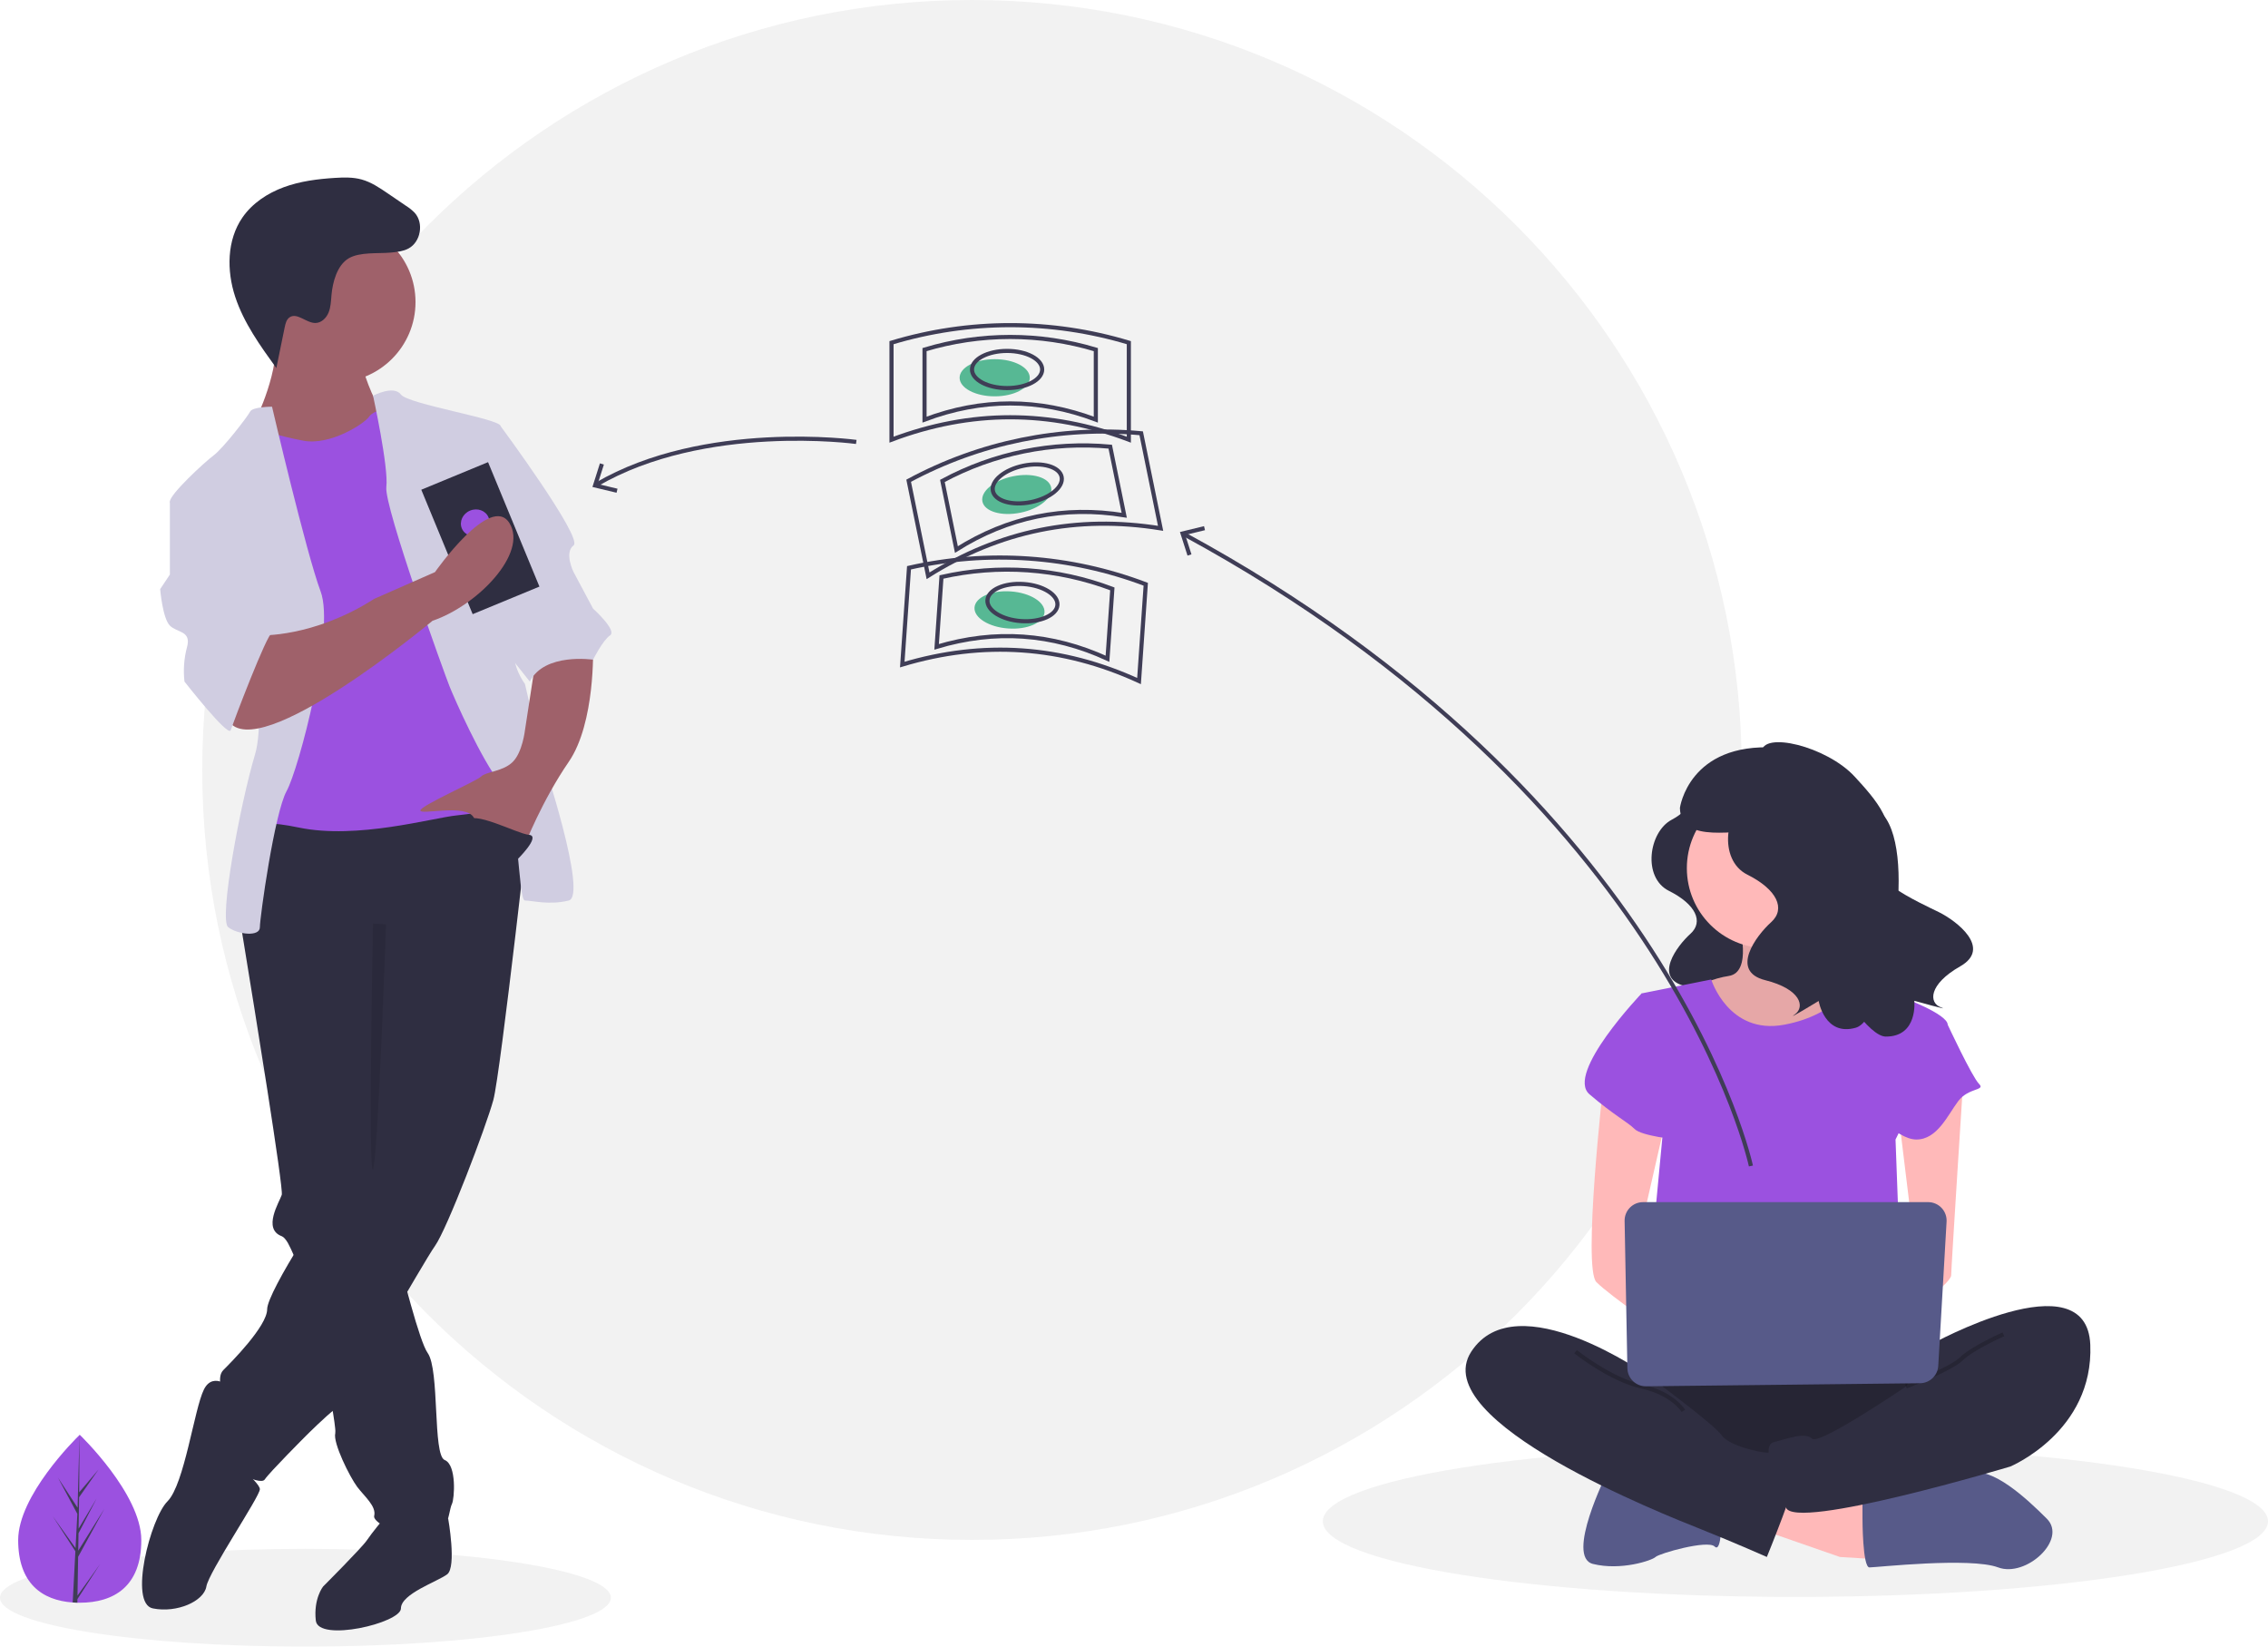
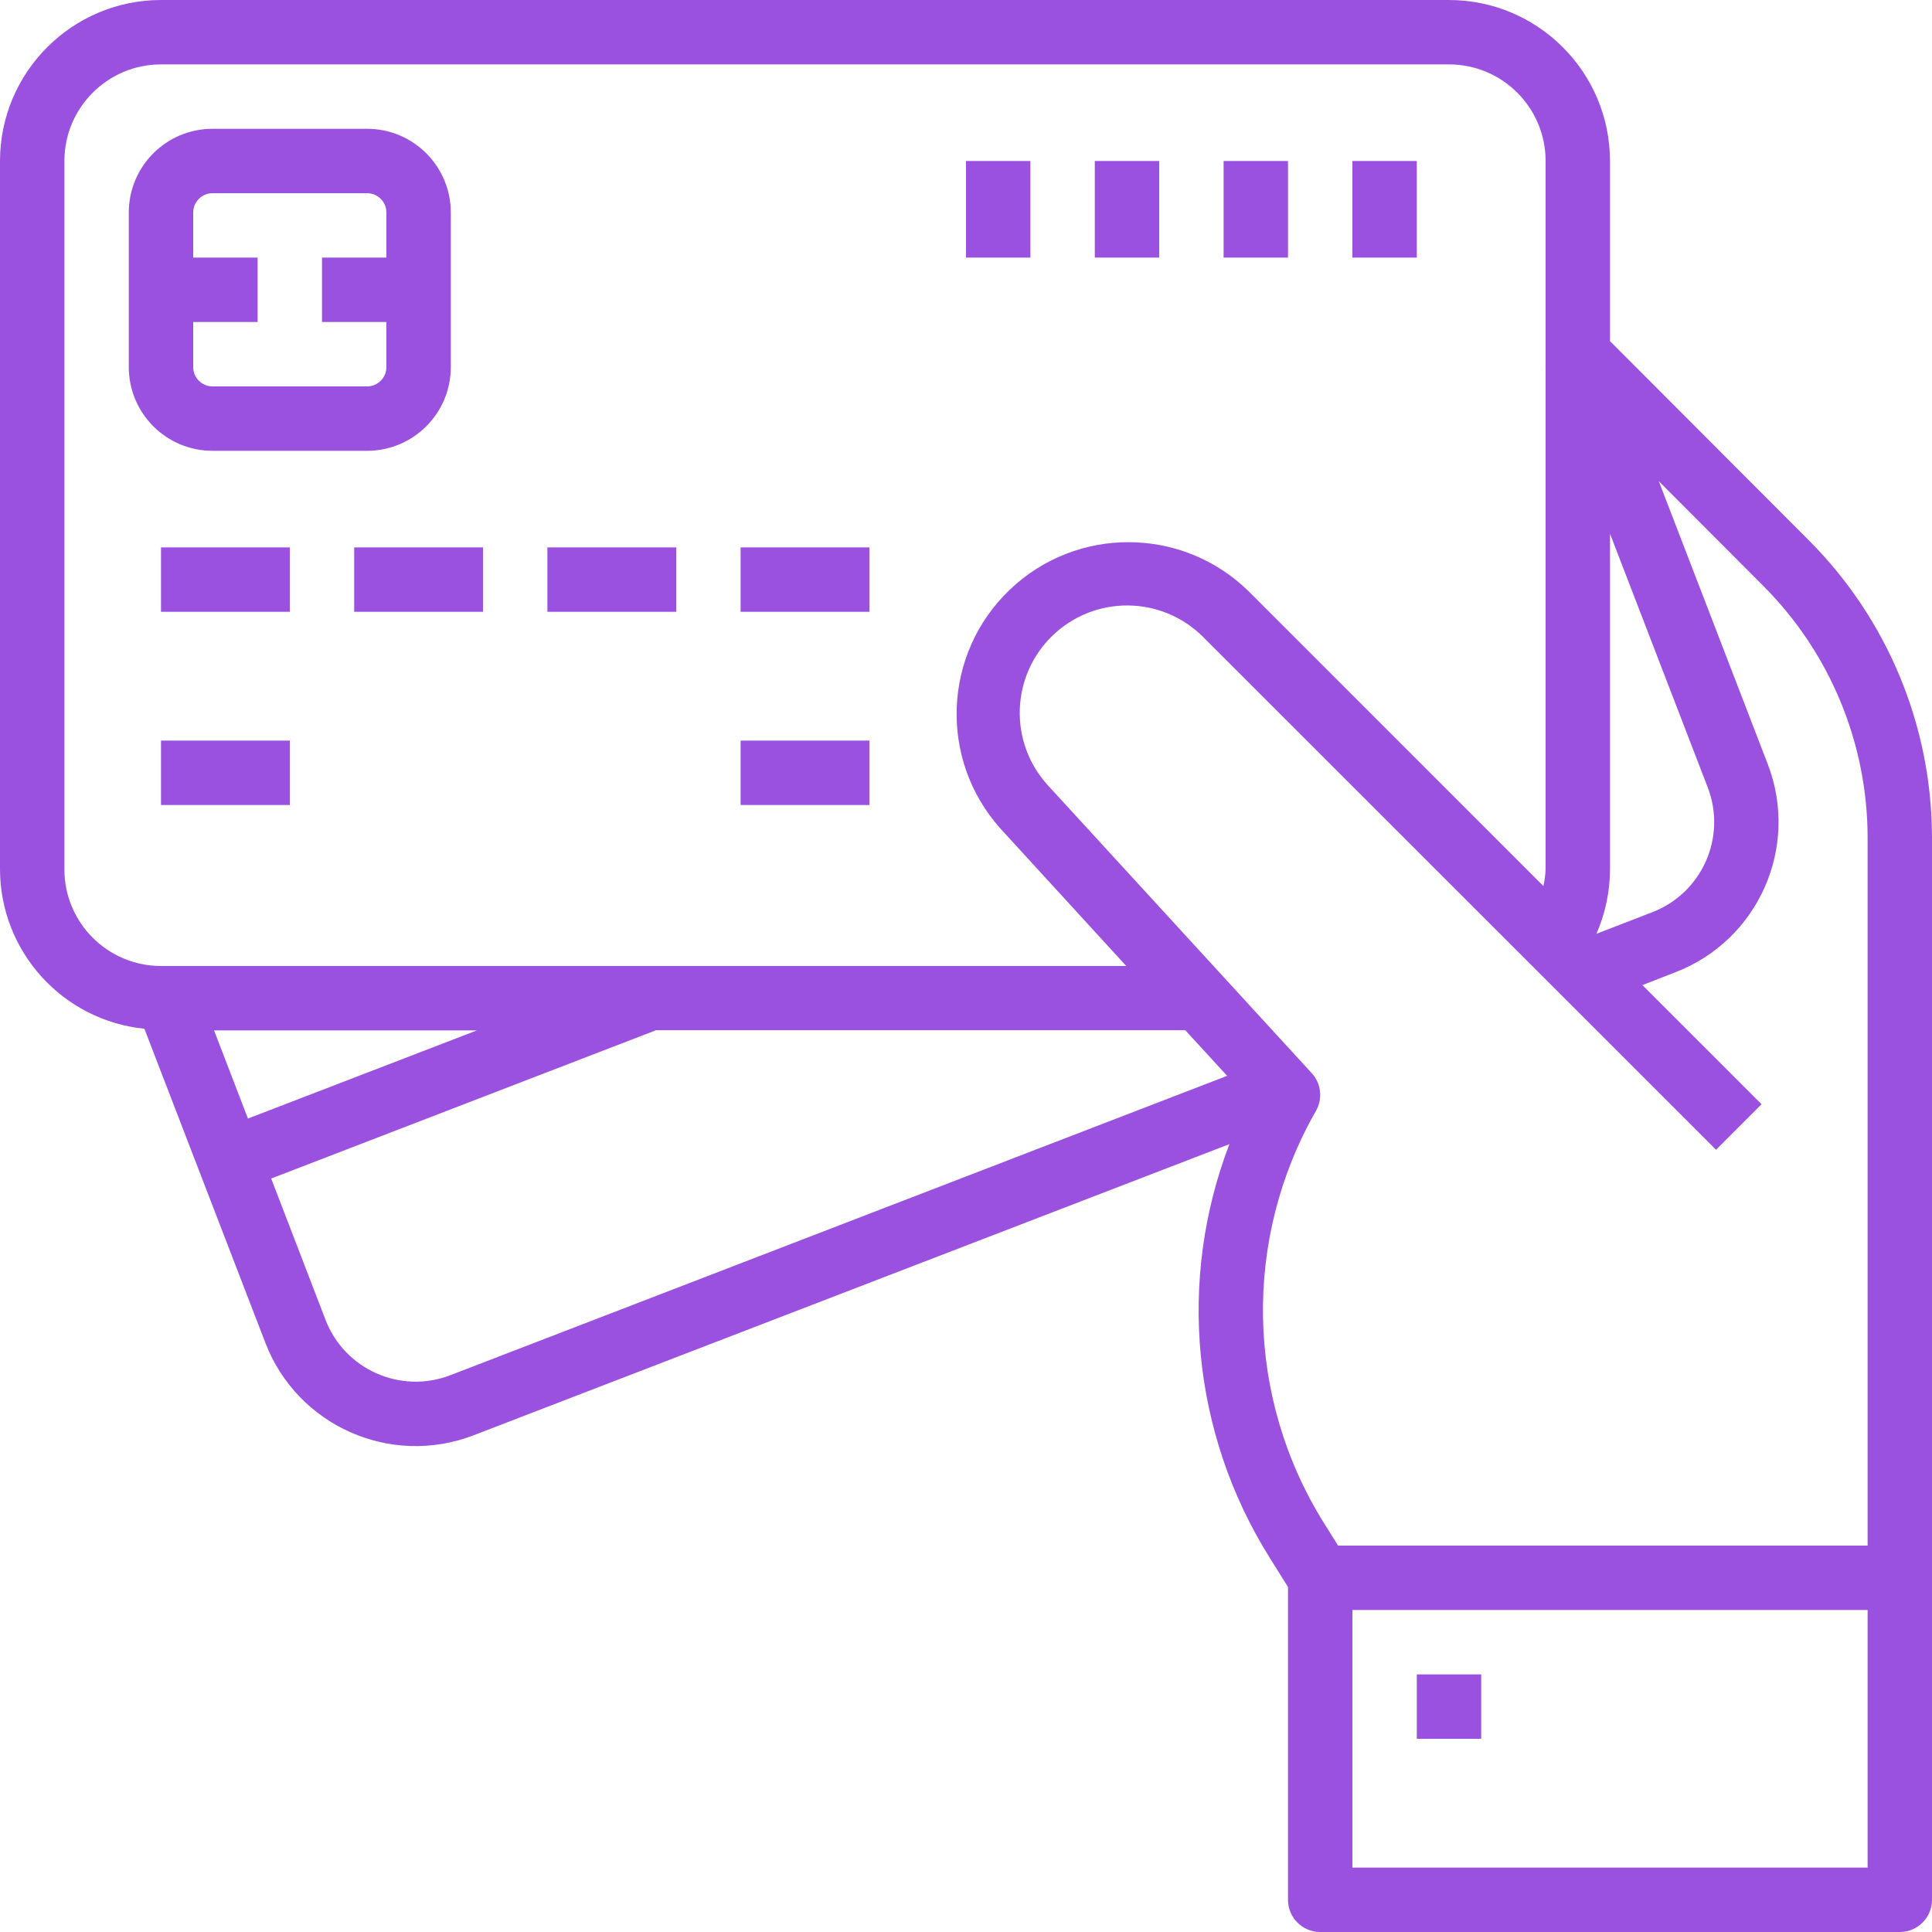
- <svg xmlns="http://www.w3.org/2000/svg" id="ecb8a146-dd8f-4f83-ab4e-53bb1469e238" data-name="Layer 1" width="1099" height="797.68" viewBox="0 0 1099 797.68">
-   <circle cx="471" cy="373" r="373" fill="#f2f2f2" />
-   <ellipse cx="148" cy="774" rx="148" ry="23.68" fill="#f2f2f2" />
-   <ellipse cx="870" cy="736.969" rx="229" ry="36.64" fill="#f2f2f2" />
-   <path d="M869.62,435.945s1.95,6.499-9.098,12.348-14.297,27.945-1.3,34.443,16.897,14.947,10.398,20.796-18.197,21.446-2.6,25.345,17.547,11.698,12.998,14.947,10.398-5.849,10.398-5.849,2.6,15.597,16.247,11.698,51.99-77.985,32.494-88.383S869.62,435.945,869.62,435.945Z" transform="translate(-50.5 -51.15983)" fill="#2f2e41" />
-   <path d="M893.175,498.697s6.741,23.594-5.056,25.279a46.052,46.052,0,0,0-20.224,8.426l21.909,28.65h40.447l25.279-25.279s-33.706-25.279-26.965-40.447S893.175,498.697,893.175,498.697Z" transform="translate(-50.5 -51.15983)" fill="#ffb9b9" />
-   <path d="M893.175,498.697s6.741,23.594-5.056,25.279a46.052,46.052,0,0,0-20.224,8.426l21.909,28.65h40.447l25.279-25.279s-33.706-25.279-26.965-40.447S893.175,498.697,893.175,498.697Z" transform="translate(-50.5 -51.15983)" opacity="0.1" />
-   <polygon points="852.787 740.779 891.549 754.261 918.513 755.946 916.828 732.352 861.213 715.904 852.787 740.779" fill="#ffb9b9" />
-   <path d="M953.003,786.882s0,23.594,3.371,23.594,48.874-5.056,62.356,0,33.706-13.482,23.594-23.594-26.606-25.279-36.897-21.909-52.424,11.797-52.424,11.797Z" transform="translate(-50.5 -51.15983)" fill="#575a89" />
-   <path d="M829.134,764.974s-20.224,40.447-6.741,43.818,28.65-1.685,30.335-3.371,25.279-8.426,28.65-5.056,3.371-13.482,3.371-13.482Z" transform="translate(-50.5 -51.15983)" fill="#575a89" />
-   <path d="M845.987,709.359s-32.021,43.818-8.426,55.615,136.509,11.797,144.936,0,11.797-48.874,0-52.244S845.987,709.359,845.987,709.359Z" transform="translate(-50.5 -51.15983)" fill="#2f2e41" />
-   <path d="M845.987,709.359s-32.021,43.818-8.426,55.615,136.509,11.797,144.936,0,11.797-48.874,0-52.244S845.987,709.359,845.987,709.359Z" transform="translate(-50.5 -51.15983)" opacity="0.2" />
-   <circle cx="856.157" cy="420.572" r="38.762" fill="#ffb9b9" />
-   <path d="M845.987,532.403l33.706-6.741s8.426,26.965,35.391,21.909,33.706-21.909,33.706-21.909,20.224,8.426,21.909,8.426,23.594,8.426,23.594,13.482-25.279,55.615-25.279,55.615l3.371,91.006-124.712-3.371,8.426-89.321Z" transform="translate(-50.5 -51.15983)" fill="#9b51e0" />
-   <path d="M827.449,576.22s-10.112,89.321-3.371,96.062,33.706,25.279,33.706,25.279V677.338l-13.482-25.279,13.482-58.985Z" transform="translate(-50.5 -51.15983)" fill="#ffb9b9" />
-   <path d="M1001.877,573.692s-5.899,91.849-5.899,95.219-15.168,15.168-20.224,15.168-8.426-8.426-8.426-8.426l11.797-13.482-8.426-69.097Z" transform="translate(-50.5 -51.15983)" fill="#ffb9b9" />
-   <path d="M985.866,702.618s75.838-42.132,77.524,0-38.762,58.985-38.762,58.985-104.488,31.332-108.702,19.879-12.64-29.991-5.899-31.676,15.168-5.056,18.538-1.685,45.503-25.279,45.503-25.279Z" transform="translate(-50.5 -51.15983)" fill="#2f2e41" />
-   <path d="M1021.258,697.562s-15.168,6.741-20.224,11.797-26.965,13.482-26.965,13.482" transform="translate(-50.5 -51.15983)" fill="none" stroke="#000" stroke-miterlimit="10" stroke-width="2" opacity="0.2" />
-   <path d="M856.099,535.773l-10.112-3.371s-37.077,38.762-25.279,48.874,18.538,13.482,21.909,16.853,20.224,5.056,20.224,5.056Z" transform="translate(-50.5 -51.15983)" fill="#9b51e0" />
-   <path d="M979.125,544.2l15.168,3.371s11.797,25.279,15.168,28.65-5.056,1.685-10.112,8.426-10.112,18.538-20.224,18.538-23.594-16.853-23.594-16.853Z" transform="translate(-50.5 -51.15983)" fill="#9b51e0" />
-   <path d="M849.357,717.785s-64.041-45.503-85.95-11.797,94.377,79.209,111.23,85.95,32.021,13.482,32.021,13.482,15.168-37.077,15.168-43.818-11.797-6.741-15.168-6.741-18.538-3.371-21.909-8.426S849.357,717.785,849.357,717.785Z" transform="translate(-50.5 -51.15983)" fill="#2f2e41" />
-   <path d="M813.966,705.988s16.853,13.482,32.021,16.853,20.224,11.797,20.224,11.797" transform="translate(-50.5 -51.15983)" fill="none" stroke="#000" stroke-miterlimit="10" stroke-width="2" opacity="0.2" />
-   <path d="M837.732,642.622l1.346,71.356a8.933,8.933,0,0,0,9.032,8.764l132.79-1.492a8.933,8.933,0,0,0,8.818-8.418l4.031-69.864a8.933,8.933,0,0,0-8.918-9.447H846.663A8.933,8.933,0,0,0,837.732,642.622Z" transform="translate(-50.5 -51.15983)" fill="#575a89" />
-   <path d="M908.728,423.04s2.16,7.199-10.079,13.679-15.839,30.957-1.44,38.157,18.718,16.558,11.519,23.038-20.158,23.758-2.88,28.077,19.438,12.959,14.399,16.558,11.519-6.479,11.519-6.479,2.88,17.278,17.998,12.959,30.203-82.84,13.35-103.064C947.445,427.16,908.728,423.04,908.728,423.04Z" transform="translate(-50.5 -51.15983)" fill="#2f2e41" />
-   <path d="M904.13,415.629c.003-10.547,31.559-2.969,45.088,11.758,9.369,10.198,23.599,25.54,11.674,36.355s20.439,24.992,29.119,29.29,25.817,17.443,10.343,26.261-15.224,17.72-9.401,19.827-12.839-3.134-12.839-3.134,1.885,17.415-13.838,17.332-60.832-86.494-50.056-110.513C924.24,420.473,904.13,415.629,904.13,415.629Z" transform="translate(-50.5 -51.15983)" fill="#2f2e41" />
-   <path d="M910.965,413.318c-42.198-2.541-46.433,29.223-46.433,29.223.292,18.382,29.483,9.425,37.59,12.165,9.781-7.036,28.636-20.35,42.12-29.851A63.774,63.774,0,0,0,910.965,413.318Z" transform="translate(-50.5 -51.15983)" fill="#2f2e41" />
-   <path d="M898.942,616.008S861.09,438.609,624.169,309.92" transform="translate(-50.5 -51.15983)" fill="none" stroke="#3f3d56" stroke-miterlimit="10" stroke-width="2" />
-   <polygon points="583.431 254.891 583.905 256.836 574.322 259.16 577.341 268.549 575.435 269.16 571.76 257.724 583.431 254.891" fill="#3f3d56" />
-   <path d="M118.973,797.271c0,22.469-13.356,30.314-29.834,30.314q-.573,0-1.143-.013c-.763-.016-1.52-.053-2.267-.104-14.871-1.052-26.424-9.301-26.424-30.197,0-21.625,27.634-48.912,29.71-50.932l.004-.004c.08-.078.12-.116.12-.116S118.973,774.803,118.973,797.271Z" transform="translate(-50.5 -51.15983)" fill="#9b51e0" />
-   <path d="M88.052,824.148,98.964,808.901,88.025,825.822l-.029,1.75c-.763-.016-1.52-.053-2.267-.104l1.176-22.479-.009-.175.02-.033.111-2.123L76.061,785.696,87.062,801.067l.025.451.889-16.985-9.388-17.528,9.503,14.547.925-35.212.004-.12v.116L88.865,774.103l9.347-11.008L88.827,776.495l-.247,15.207,8.727-14.594-8.763,16.832-.138,8.454,12.669-20.313-12.717,23.263Z" transform="translate(-50.5 -51.15983)" fill="#3f3d56" />
-   <path d="M261.273,791.45l6.382-4.741s4.224,23.597-.489,27.132-22.391,9.428-22.391,16.498-40.068,16.498-41.246,5.892,3.535-16.498,3.535-16.498,18.855-18.855,21.212-22.391,8.249-10.606,8.249-10.606Z" transform="translate(-50.5 -51.15983)" fill="#2f2e41" />
-   <path d="M166.996,498.014s.177,1.037.483,2.934c.283,1.685.672,4.066,1.143,7,4.95,30.204,19.386,119.119,18.408,122.053-1.178,3.535-9.428,16.498,0,20.034.907.342,1.886,1.449,2.934,3.194a68.494,68.494,0,0,1,4.985,11.761c5.621,16.31,11.632,42.413,15.108,60.49,1.52,7.943,2.557,14.33,2.864,17.677a9.612,9.612,0,0,1,.035,2.333c-1.178,4.714,7.071,21.212,10.606,25.926s9.428,9.428,8.249,14.142,29.462,17.677,32.997,9.428,3.535-12.963,4.714-15.32,2.357-18.855-3.535-21.212-2.357-43.603-8.249-51.852c-1.968-2.746-4.973-12.044-8.12-23.227-1.237-4.384-2.487-9.051-3.712-13.729-4.973-19.174-9.38-38.465-9.38-38.465L237.704,493.3l-64.815-8.249-1.662,3.665-3.312,7.271Z" transform="translate(-50.5 -51.15983)" fill="#2f2e41" />
-   <path d="M163.461,724.278s-9.428-9.428-14.142,0-9.428,45.96-17.677,54.209-18.855,49.495-7.071,51.852,24.748-3.535,25.926-10.606S176.424,776.13,176.424,772.595s-16.498-16.498-16.498-16.498Z" transform="translate(-50.5 -51.15983)" fill="#2f2e41" />
-   <path d="M308.412,433.198s-15.32,137.88-18.855,150.843-22.391,62.458-28.283,70.708-43.603,75.422-48.317,78.957-14.142,12.963-14.142,12.963-17.677,17.677-20.034,21.212-22.391-7.071-23.569-14.142,1.178-18.855,2.357-23.569-2.357-11.785,1.178-15.32,21.212-21.212,21.212-29.462,30.64-56.566,42.425-67.172,9.428-28.283,9.428-28.283V518.047l-64.815-20.034s3.535-56.566,11.785-56.566S295.449,422.592,308.412,433.198Z" transform="translate(-50.5 -51.15983)" fill="#2f2e41" />
-   <circle cx="162.456" cy="146.346" r="38.889" fill="#9f616a" />
-   <path d="M225.919,228.146s4.714,17.677,10.606,22.391-15.32,24.748-15.32,24.748l-40.068,2.357-7.071-22.391s12.963-25.926,9.428-42.425S225.919,228.146,225.919,228.146Z" transform="translate(-50.5 -51.15983)" fill="#9f616a" />
-   <path d="M242.418,248.18s-10.606,1.178-12.963,4.714-18.855,14.142-31.818,11.785-21.212-5.892-23.569-4.714-7.071,25.926-7.071,25.926l12.963,37.711-2.357,103.705-3.535,28.283s-7.071-9.428,21.212-3.535,64.815-4.714,76.6-5.892,31.818-4.714,32.997-11.785-3.535-32.997-3.535-32.997l-18.855-78.957-11.785-42.425Z" transform="translate(-50.5 -51.15983)" fill="#9b51e0" />
-   <path d="M231.271,242.861s9.968-5.287,13.504-.573,48.317,11.785,48.317,15.32,9.428,98.991,7.071,107.24,4.714,17.677,4.714,17.677l8.249,35.354s22.391,67.172,12.963,69.529-17.677,0-21.212,0-2.357-44.782-11.785-56.566-22.391-41.246-24.748-47.138-31.818-87.206-30.64-96.634S231.271,242.861,231.271,242.861Z" transform="translate(-50.5 -51.15983)" fill="#d0cde1" />
-   <path d="M182.316,248.18s-9.428,0-10.606,2.357S158.747,268.214,154.033,271.749,132.821,290.604,132.821,294.14s34.175,29.462,34.175,29.462,14.142,69.529,7.071,93.098-17.677,80.135-12.963,83.671,15.32,4.714,15.32,0,7.071-55.388,12.963-65.994,23.569-77.778,16.498-96.634S182.316,248.18,182.316,248.18Z" transform="translate(-50.5 -51.15983)" fill="#d0cde1" />
-   <path d="M337.873,364.847s1.178,36.532-11.785,55.388-21.212,40.068-21.212,40.068-21.212-5.892-24.748-12.963-25.926-1.178-25.926-3.535,27.105-14.142,29.462-16.498,10.606-2.357,15.32-7.071,5.892-15.32,5.892-15.32l4.714-30.64Z" transform="translate(-50.5 -51.15983)" fill="#9f616a" />
-   <path d="M239.741,173.528c2.992-.272,6.077-.571,8.721-1.997,5.925-3.195,7.496-12.294,2.986-17.291a22.344,22.344,0,0,0-4.143-3.331l-8.958-6.097c-3.962-2.697-8.017-5.437-12.638-6.709-4.179-1.15-8.594-1.032-12.92-.763-8.399.522-16.849,1.6-24.749,4.5s-15.268,7.751-20.052,14.673c-7.585,10.974-7.689,25.775-3.511,38.444s12.112,23.701,19.931,34.51l4.057-19.795c.361-1.763.829-3.695,2.295-4.739,3.645-2.593,8.103,2.731,12.576,2.697,2.874-.022,5.287-2.386,6.376-5.046s1.161-5.605,1.413-8.468c.534-6.064,2.653-14.502,8.396-17.847C224.872,173.153,233.726,174.074,239.741,173.528Z" transform="translate(-50.5 -51.15983)" fill="#2f2e41" />
-   <path d="M237.56,498.965s-3.98,115.127-6.337,118.663,0-119.025,0-119.025Z" transform="translate(-50.5 -51.15983)" opacity="0.1" />
-   <path d="M283.664,257.607h9.428s40.068,54.209,35.354,57.745,0,12.963,0,12.963l9.428,17.677s11.785,10.606,8.249,12.963-8.249,11.785-8.249,11.785-23.569-3.535-30.64,10.606L291.949,362.05Z" transform="translate(-50.5 -51.15983)" fill="#d0cde1" />
-   <rect x="265.768" y="279.254" width="35" height="65.224" transform="translate(-148.0884 80.56853) rotate(-22.43787)" fill="#2f2e41" />
-   <ellipse cx="280.75" cy="304.458" rx="7" ry="6.431" transform="translate(-145.4514 79.04643) rotate(-22.43785)" fill="#9b51e0" />
-   <path d="M260.095,351.884s-84.849,70.708-98.991,48.317,15.32-41.246,15.32-41.246,25.926,1.178,55.388-17.677l29.462-12.963s26.896-38.399,36.061-23.777S281.69,344.608,260.095,351.884Z" transform="translate(-50.5 -51.15983)" fill="#9f616a" />
-   <path d="M145.784,289.426,132.821,294.14v35.354l-4.714,7.071s1.178,14.142,4.714,17.677,10.606,2.357,8.249,10.606a44.667,44.667,0,0,0-1.178,16.498s21.212,27.105,22.391,23.569,17.677-47.138,20.034-47.138-23.569-68.351-23.569-68.351Z" transform="translate(-50.5 -51.15983)" fill="#d0cde1" />
-   <path d="M300.752,467.963s12.185-11.785,6.093-12.374-27.305-12.374-30.84-6.482S300.752,467.963,300.752,467.963Z" transform="translate(-50.5 -51.15983)" fill="#2f2e41" />
-   <ellipse cx="482" cy="183" rx="17" ry="9" fill="#57b894" />
-   <path d="M597.5,264.16q-57.5-21.717-115,0v-47a199.038,199.038,0,0,1,115,0Z" transform="translate(-50.5 -51.15983)" fill="none" stroke="#3f3d56" stroke-miterlimit="10" stroke-width="2" />
-   <path d="M581.5,254.44q-41.5-15.674-83,0V220.519a143.653,143.653,0,0,1,83,0Z" transform="translate(-50.5 -51.15983)" fill="none" stroke="#3f3d56" stroke-miterlimit="10" stroke-width="2" />
-   <ellipse cx="488" cy="179" rx="17" ry="9" fill="none" stroke="#3f3d56" stroke-miterlimit="10" stroke-width="2" />
-   <ellipse cx="543.2" cy="290.706" rx="17" ry="9" transform="translate(-97.66163 63.33821) rotate(-11.53546)" fill="#57b894" />
-   <path d="M612.886,307.101q-60.681-9.779-112.677,22.997l-9.399-46.051a199.038,199.038,0,0,1,112.677-22.997Z" transform="translate(-50.5 -51.15983)" fill="none" stroke="#3f3d56" stroke-miterlimit="10" stroke-width="2" />
-   <path d="M595.266,300.777q-43.796-7.058-81.323,16.598L507.159,284.139a143.653,143.653,0,0,1,81.323-16.598Z" transform="translate(-50.5 -51.15983)" fill="none" stroke="#3f3d56" stroke-miterlimit="10" stroke-width="2" />
-   <ellipse cx="548.279" cy="285.587" rx="17" ry="9" transform="translate(-96.53536 64.25047) rotate(-11.53546)" fill="none" stroke="#3f3d56" stroke-miterlimit="10" stroke-width="2" />
-   <ellipse cx="539.675" cy="346.645" rx="9" ry="17" transform="translate(105.9025 809.7943) rotate(-86.0194)" fill="#57b894" />
-   <path d="M602.435,381.085q-55.854-25.656-114.723-7.983l3.263-46.887a199.038,199.038,0,0,1,114.723,7.983Z" transform="translate(-50.5 -51.15983)" fill="none" stroke="#3f3d56" stroke-miterlimit="10" stroke-width="2" />
-   <path d="M587.149,370.278Q546.837,351.761,504.349,364.516l2.355-33.84a143.653,143.653,0,0,1,82.8,5.762Z" transform="translate(-50.5 -51.15983)" fill="none" stroke="#3f3d56" stroke-miterlimit="10" stroke-width="2" />
-   <ellipse cx="545.938" cy="343.071" rx="9" ry="17" transform="translate(115.2961 812.7167) rotate(-86.0194)" fill="none" stroke="#3f3d56" stroke-miterlimit="10" stroke-width="2" />
-   <path d="M465.422,265.251s-73.496-10.055-125.982,20.704" transform="translate(-50.5 -51.15983)" fill="none" stroke="#3f3d56" stroke-miterlimit="10" stroke-width="2" />
-   <polygon points="290.708 224.459 292.617 225.063 289.633 234.462 299.227 236.751 298.76 238.698 287.077 235.907 290.708 224.459" fill="#3f3d56" />
+ <svg xmlns="http://www.w3.org/2000/svg" height="512px" version="1.1" viewBox="0 0 937.5 937.5" width="512px" class="">
+   <g>
+     <g id="surface1">
+       <path d="M 781.25 165.531 L 781.25 78.125 C 781.195 35 746.25 0.055 703.125 0 L 78.125 0 C 35 0.055 0.055 35 0 78.125 L 0 421.875 C 0.121 461.777 30.367 495.148 70.062 499.195 L 128.797 651.66 C 144.312 691.918 189.523 711.973 229.785 696.477 L 596.562 555.188 C 571.219 621.387 578.43 695.648 616.023 755.738 L 625 770.094 L 625 921.875 C 625 930.508 631.992 937.5 640.625 937.5 L 921.875 937.5 C 930.508 937.5 937.5 930.508 937.5 921.875 L 937.5 406.113 C 937.352 352.078 915.84 300.305 877.637 262.09 Z M 781.25 258.977 L 828.672 382.078 C 837.965 406.242 825.922 433.355 801.762 442.656 L 774.656 453.125 C 778.984 443.273 781.227 432.625 781.25 421.875 Z M 31.25 421.875 L 31.25 78.125 C 31.25 52.242 52.242 31.25 78.125 31.25 L 703.125 31.25 C 729.008 31.25 750 52.242 750 78.125 L 750 177.438 L 749.863 177.438 L 750 177.793 L 750 421.875 C 749.879 424.602 749.523 427.305 748.938 429.969 L 605.812 286.828 C 573.641 255.398 522.352 255.156 489.891 286.258 C 457.422 317.379 455.473 368.629 485.5 402.105 L 546.516 468.75 L 78.125 468.75 C 52.242 468.75 31.25 447.758 31.25 421.875 Z M 231.422 500 L 120.312 542.777 L 103.875 500 Z M 218.547 667.309 C 194.391 676.621 167.262 664.578 157.953 640.422 L 131.594 571.875 L 318.109 500 L 318.109 499.906 L 575.156 499.906 L 595.465 522.047 Z M 906.25 906.25 L 656.25 906.25 L 656.25 781.25 L 906.25 781.25 Z M 906.25 750 L 649.297 750 L 642.52 739.172 C 604.422 678.289 602.906 601.391 638.562 539.062 C 641.938 533.164 641.109 525.758 636.516 520.75 L 508.473 381.062 C 489.379 360.164 490.453 327.855 510.895 308.281 C 531.344 288.703 563.668 289.023 583.715 308.992 L 832.703 557.922 L 854.797 535.828 L 796.984 478.016 L 813.016 471.766 C 853.242 456.246 873.289 411.074 857.812 370.824 L 804.926 233.496 L 855.543 284.219 C 887.887 316.555 906.125 360.375 906.25 406.113 Z M 906.25 750 " data-original="#000000" class="active-path" data-old_color="#000000" fill="#9B51E0" />
+       <path d="M 178.125 218.75 C 200.562 218.75 218.75 200.562 218.75 178.125 L 218.75 103.125 C 218.75 80.688 200.562 62.5 178.125 62.5 L 103.125 62.5 C 80.688 62.5 62.5 80.688 62.5 103.125 L 62.5 178.125 C 62.5 200.562 80.688 218.75 103.125 218.75 Z M 93.75 178.125 L 93.75 156.25 L 125 156.25 L 125 125 L 93.75 125 L 93.75 103.125 C 93.75 97.949 97.949 93.75 103.125 93.75 L 178.125 93.75 C 183.301 93.75 187.5 97.949 187.5 103.125 L 187.5 125 L 156.25 125 L 156.25 156.25 L 187.5 156.25 L 187.5 178.125 C 187.5 183.301 183.301 187.5 178.125 187.5 L 103.125 187.5 C 97.949 187.5 93.75 183.301 93.75 178.125 Z M 93.75 178.125 " data-original="#000000" class="active-path" data-old_color="#000000" fill="#9B51E0" />
+       <path d="M 78.125 265.625 L 140.625 265.625 L 140.625 296.875 L 78.125 296.875 Z M 78.125 265.625 " data-original="#000000" class="active-path" data-old_color="#000000" fill="#9B51E0" />
+       <path d="M 78.125 359.375 L 140.625 359.375 L 140.625 390.625 L 78.125 390.625 Z M 78.125 359.375 " data-original="#000000" class="active-path" data-old_color="#000000" fill="#9B51E0" />
+       <path d="M 359.375 359.375 L 421.875 359.375 L 421.875 390.625 L 359.375 390.625 Z M 359.375 359.375 " data-original="#000000" class="active-path" data-old_color="#000000" fill="#9B51E0" />
+       <path d="M 171.875 265.625 L 234.375 265.625 L 234.375 296.875 L 171.875 296.875 Z M 171.875 265.625 " data-original="#000000" class="active-path" data-old_color="#000000" fill="#9B51E0" />
+       <path d="M 265.625 265.625 L 328.125 265.625 L 328.125 296.875 L 265.625 296.875 Z M 265.625 265.625 " data-original="#000000" class="active-path" data-old_color="#000000" fill="#9B51E0" />
+       <path d="M 359.375 265.625 L 421.875 265.625 L 421.875 296.875 L 359.375 296.875 Z M 359.375 265.625 " data-original="#000000" class="active-path" data-old_color="#000000" fill="#9B51E0" />
+       <path d="M 656.25 78.125 L 687.5 78.125 L 687.5 125 L 656.25 125 Z M 656.25 78.125 " data-original="#000000" class="active-path" data-old_color="#000000" fill="#9B51E0" />
+       <path d="M 593.75 78.125 L 625 78.125 L 625 125 L 593.75 125 Z M 593.75 78.125 " data-original="#000000" class="active-path" data-old_color="#000000" fill="#9B51E0" />
+       <path d="M 531.25 78.125 L 562.5 78.125 L 562.5 125 L 531.25 125 Z M 531.25 78.125 " data-original="#000000" class="active-path" data-old_color="#000000" fill="#9B51E0" />
+       <path d="M 468.75 78.125 L 500 78.125 L 500 125 L 468.75 125 Z M 468.75 78.125 " data-original="#000000" class="active-path" data-old_color="#000000" fill="#9B51E0" />
+       <path d="M 687.5 812.5 L 718.75 812.5 L 718.75 843.75 L 687.5 843.75 Z M 687.5 812.5 " data-original="#000000" class="active-path" data-old_color="#000000" fill="#9B51E0" />
+     </g>
+   </g>
</svg>
